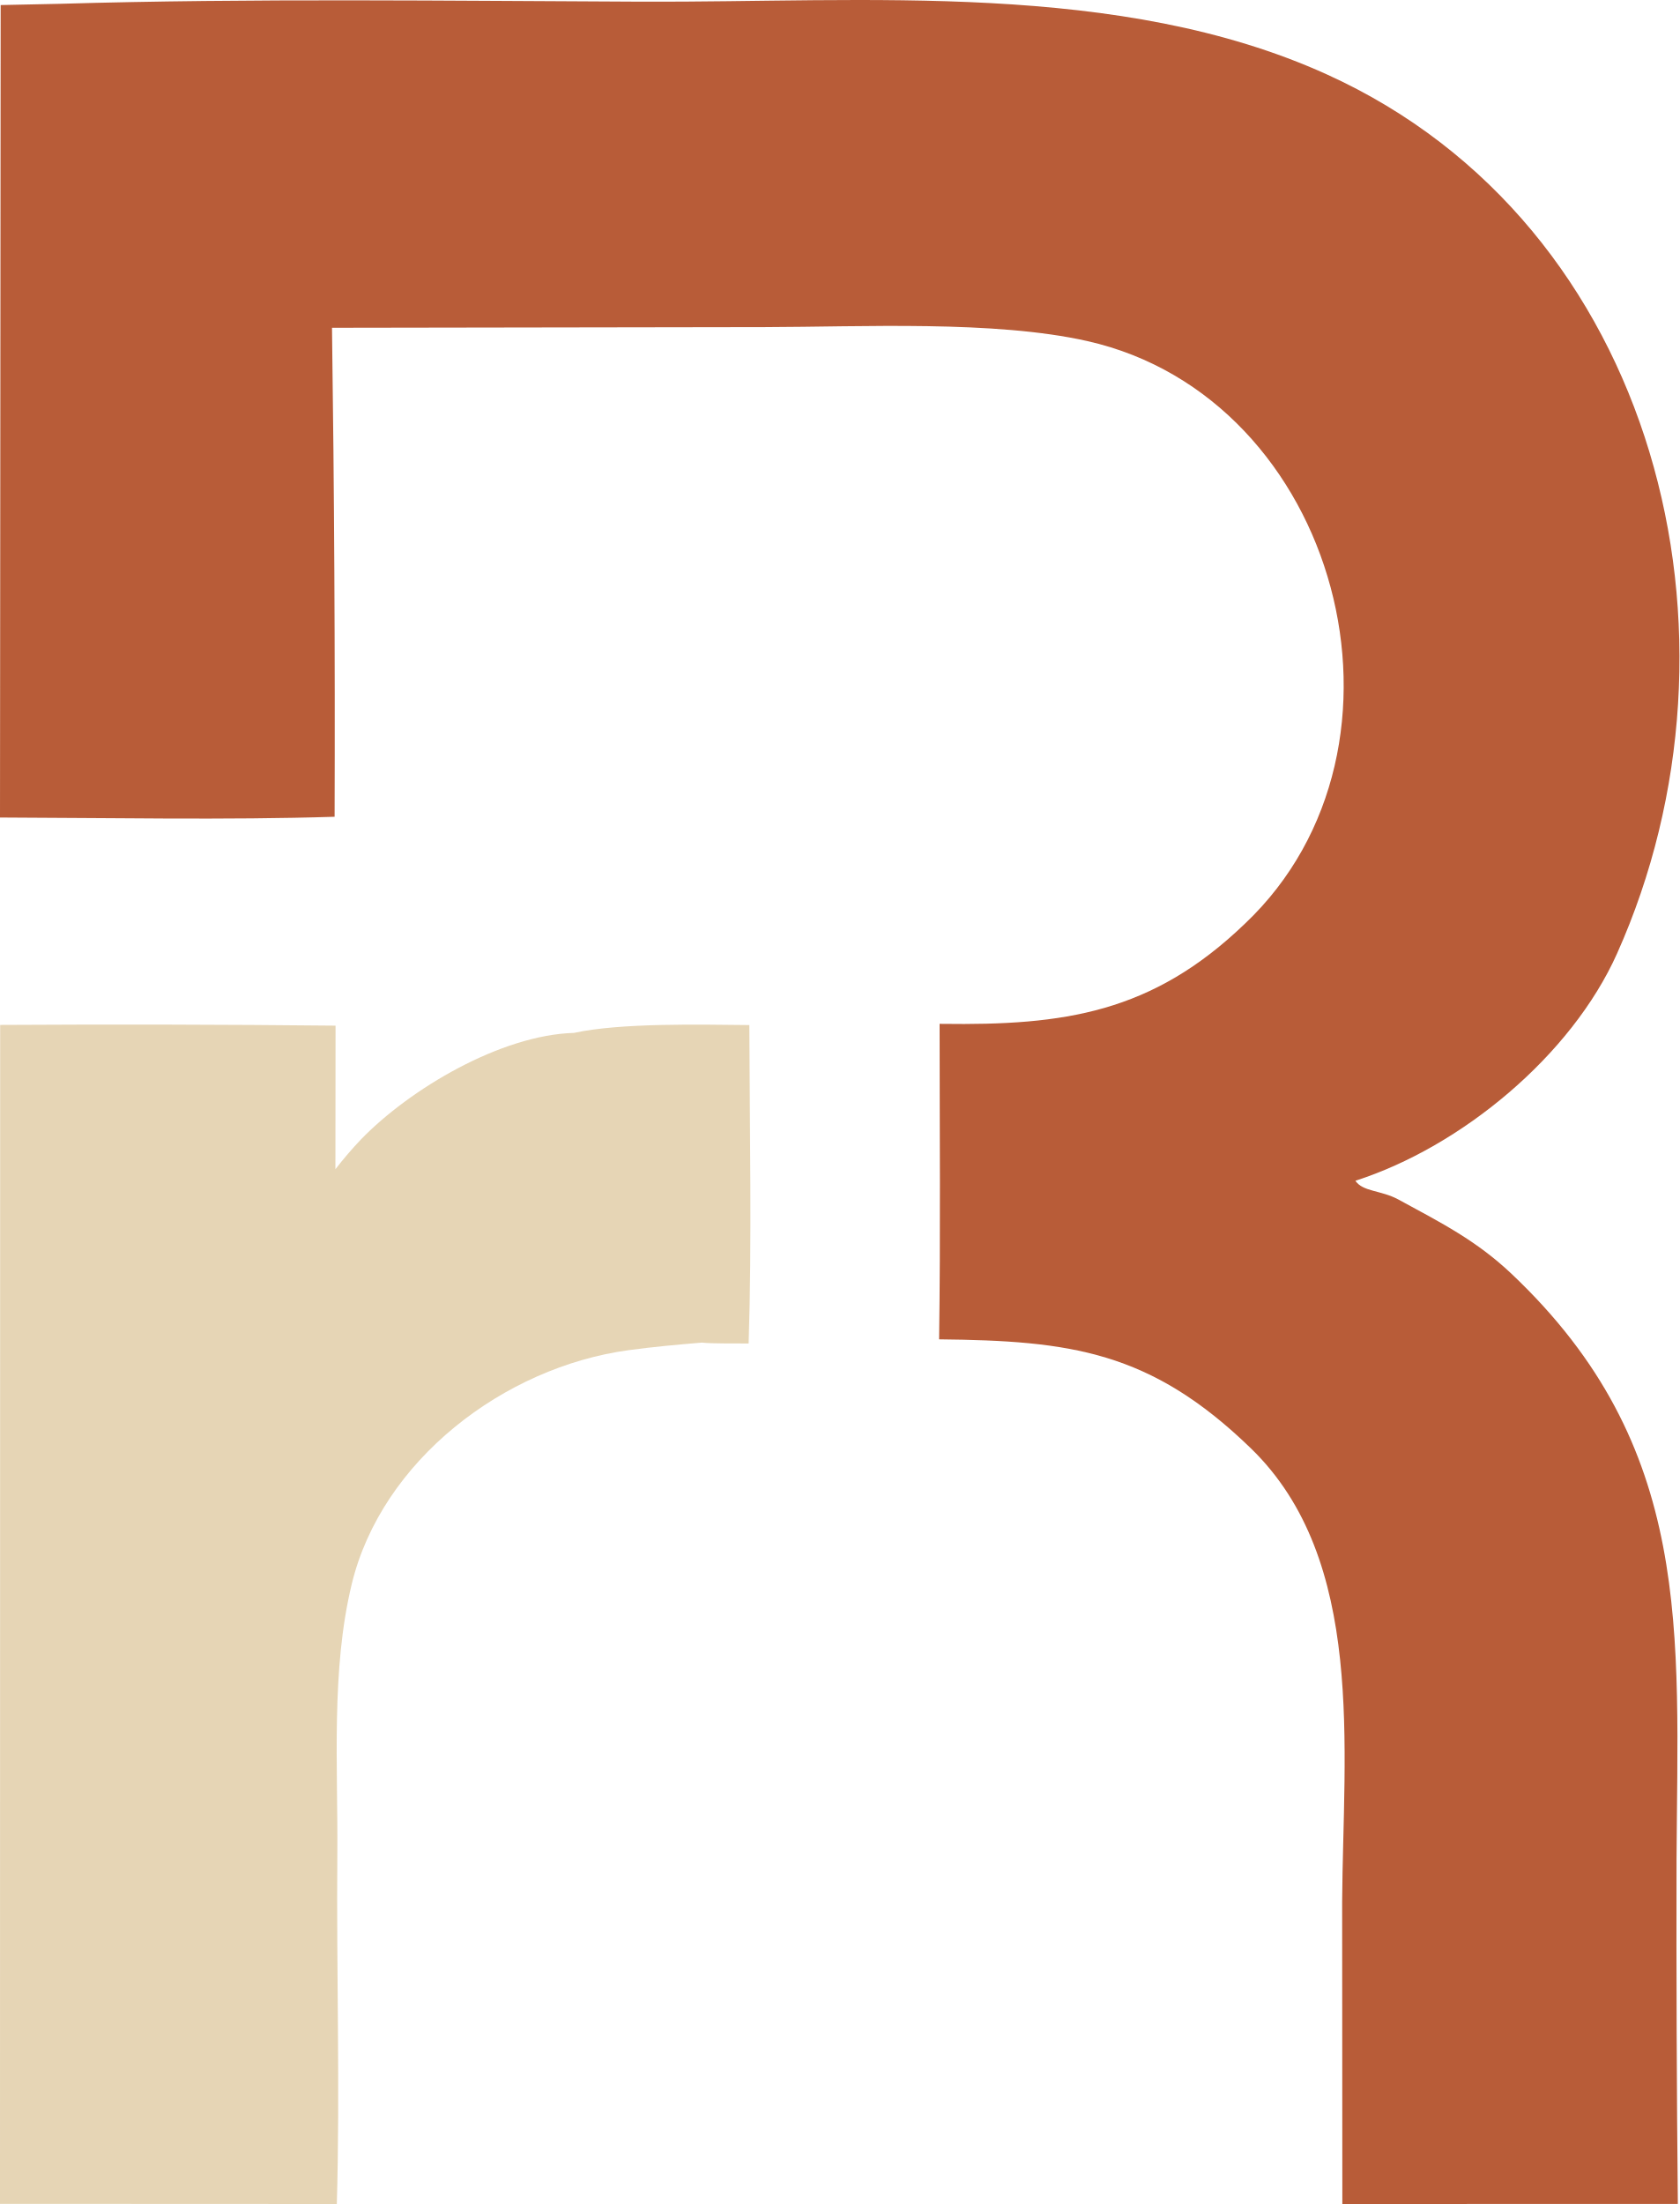
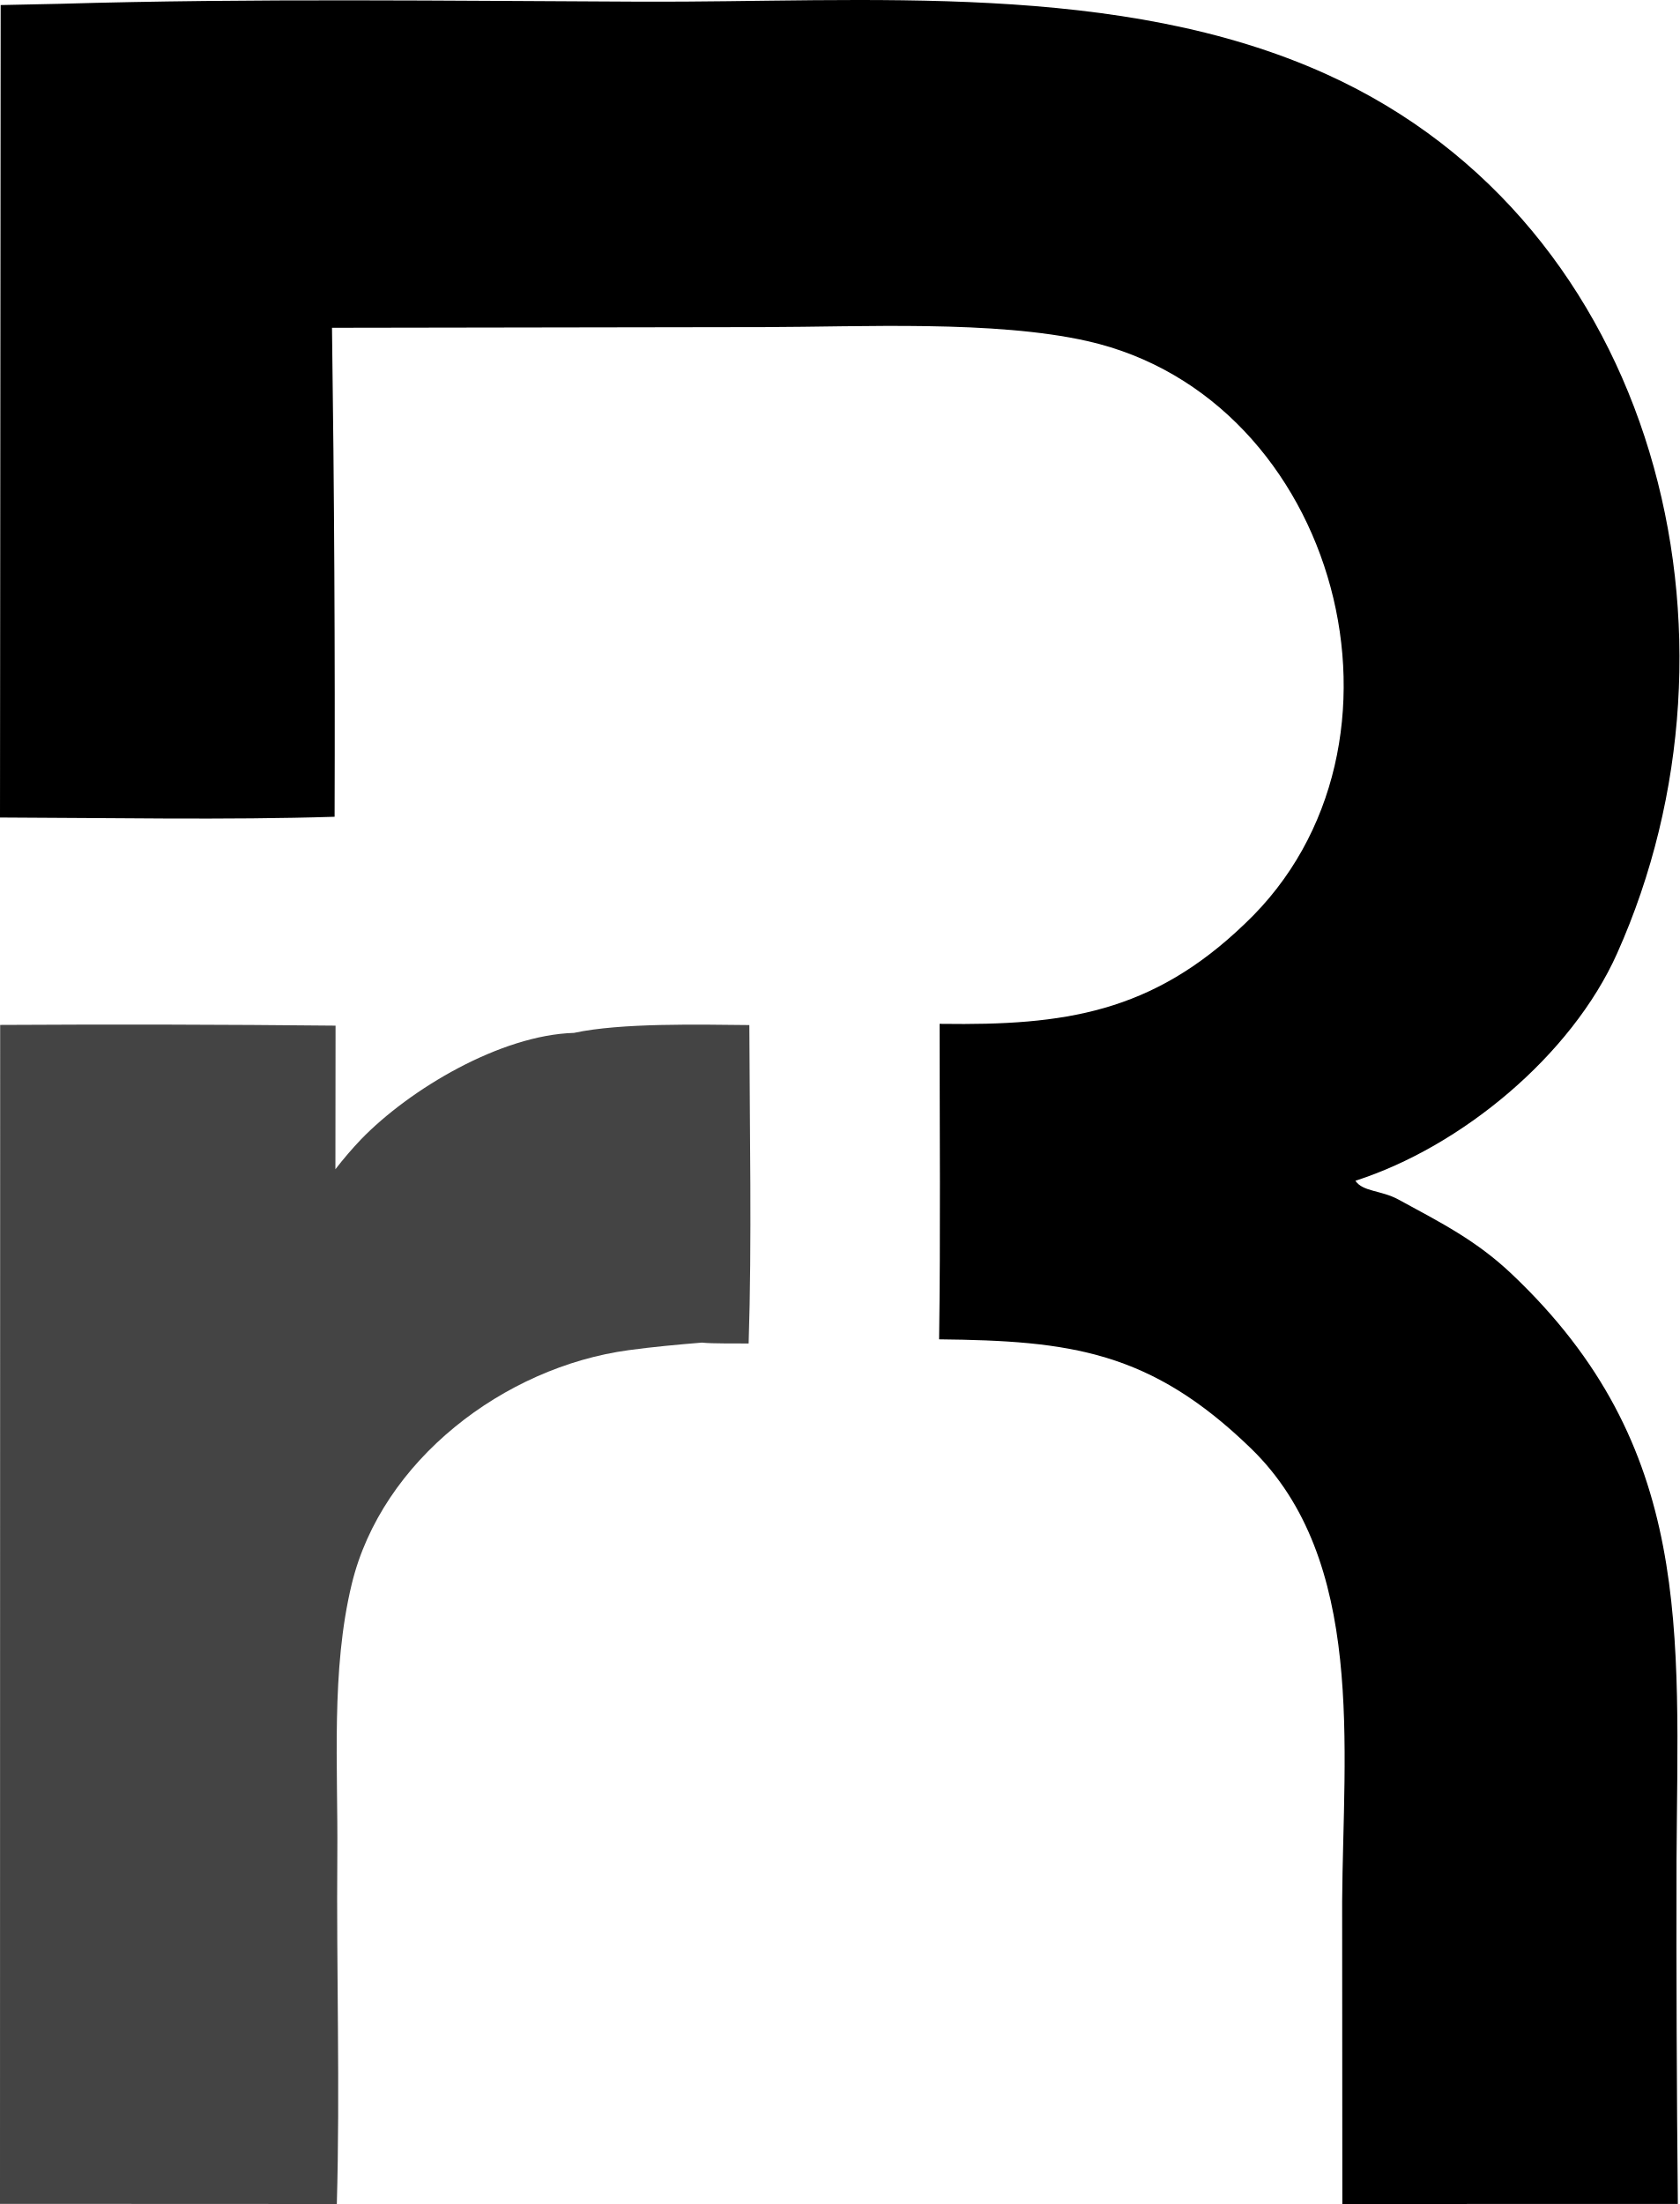
<svg xmlns="http://www.w3.org/2000/svg" preserveAspectRatio="xMidYMid meet" overflow="visible" style="display: block;" width="104.416" height="137" viewBox="0 0 104.416 137" fill="none">
  <g id="Group 1">
-     <path id="Vector" d="M3.72 0.237C15.613 -0.114 27.972 0.056 39.901 0.104C53.848 0.16 69.599 -1.22 82.487 4.623C103.11 13.973 109.334 39.626 100.536 59.27C97.706 65.6 90.864 71.278 84.268 73.395C84.722 74.084 85.869 73.979 86.942 74.562C89.61 76.012 91.793 77.112 93.996 79.2C105.335 89.945 104.311 101.398 104.233 115.631C104.217 122.752 104.244 129.874 104.315 136.995L83.456 137L83.444 118.193C83.504 108.693 84.933 96.975 77.773 90.031C71.521 83.968 66.527 83.339 58.386 83.253C58.478 76.763 58.417 70.141 58.417 63.64L58.548 63.643C66.148 63.748 71.626 62.974 77.404 57.412C89.018 46.419 83.251 24.73 67.601 21.201C61.825 19.899 53.583 20.321 47.547 20.333L20.641 20.375C20.782 30.506 20.836 40.638 20.803 50.77C14.085 50.981 6.767 50.837 0 50.817L0.041 0.314L3.72 0.237Z" fill="#b85c38" />
-     <path id="Vector_2" d="M35.685 64.204C38.595 63.572 43.519 63.689 46.588 63.718C46.605 70.124 46.752 77.162 46.544 83.511C45.868 83.503 44.241 83.528 43.643 83.456C42.115 83.582 40.612 83.719 39.093 83.925C31.331 84.976 23.732 90.782 21.87 98.46C20.569 103.83 21.018 109.798 20.972 115.296C20.911 122.529 21.147 129.769 20.941 137L0 136.991L0.01 63.709C6.96 63.668 13.912 63.683 20.862 63.754L20.853 72.68C21.351 72.034 21.882 71.415 22.444 70.824C25.478 67.693 31.129 64.335 35.685 64.204Z" fill="#e6d5b5" />
+     <path id="Vector" d="M3.72 0.237C15.613 -0.114 27.972 0.056 39.901 0.104C53.848 0.16 69.599 -1.22 82.487 4.623C103.11 13.973 109.334 39.626 100.536 59.27C97.706 65.6 90.864 71.278 84.268 73.395C84.722 74.084 85.869 73.979 86.942 74.562C89.61 76.012 91.793 77.112 93.996 79.2C105.335 89.945 104.311 101.398 104.233 115.631C104.217 122.752 104.244 129.874 104.315 136.995L83.456 137L83.444 118.193C83.504 108.693 84.933 96.975 77.773 90.031C71.521 83.968 66.527 83.339 58.386 83.253C58.478 76.763 58.417 70.141 58.417 63.64L58.548 63.643C66.148 63.748 71.626 62.974 77.404 57.412C89.018 46.419 83.251 24.73 67.601 21.201C61.825 19.899 53.583 20.321 47.547 20.333L20.641 20.375C20.782 30.506 20.836 40.638 20.803 50.77C14.085 50.981 6.767 50.837 0 50.817L0.041 0.314L3.72 0.237Z" fill="#000000" />
+     <path id="Vector_2" d="M35.685 64.204C38.595 63.572 43.519 63.689 46.588 63.718C46.605 70.124 46.752 77.162 46.544 83.511C45.868 83.503 44.241 83.528 43.643 83.456C42.115 83.582 40.612 83.719 39.093 83.925C31.331 84.976 23.732 90.782 21.87 98.46C20.569 103.83 21.018 109.798 20.972 115.296C20.911 122.529 21.147 129.769 20.941 137L0 136.991L0.01 63.709C6.96 63.668 13.912 63.683 20.862 63.754L20.853 72.68C21.351 72.034 21.882 71.415 22.444 70.824C25.478 67.693 31.129 64.335 35.685 64.204Z" fill="#444444" />
  </g>
</svg>
